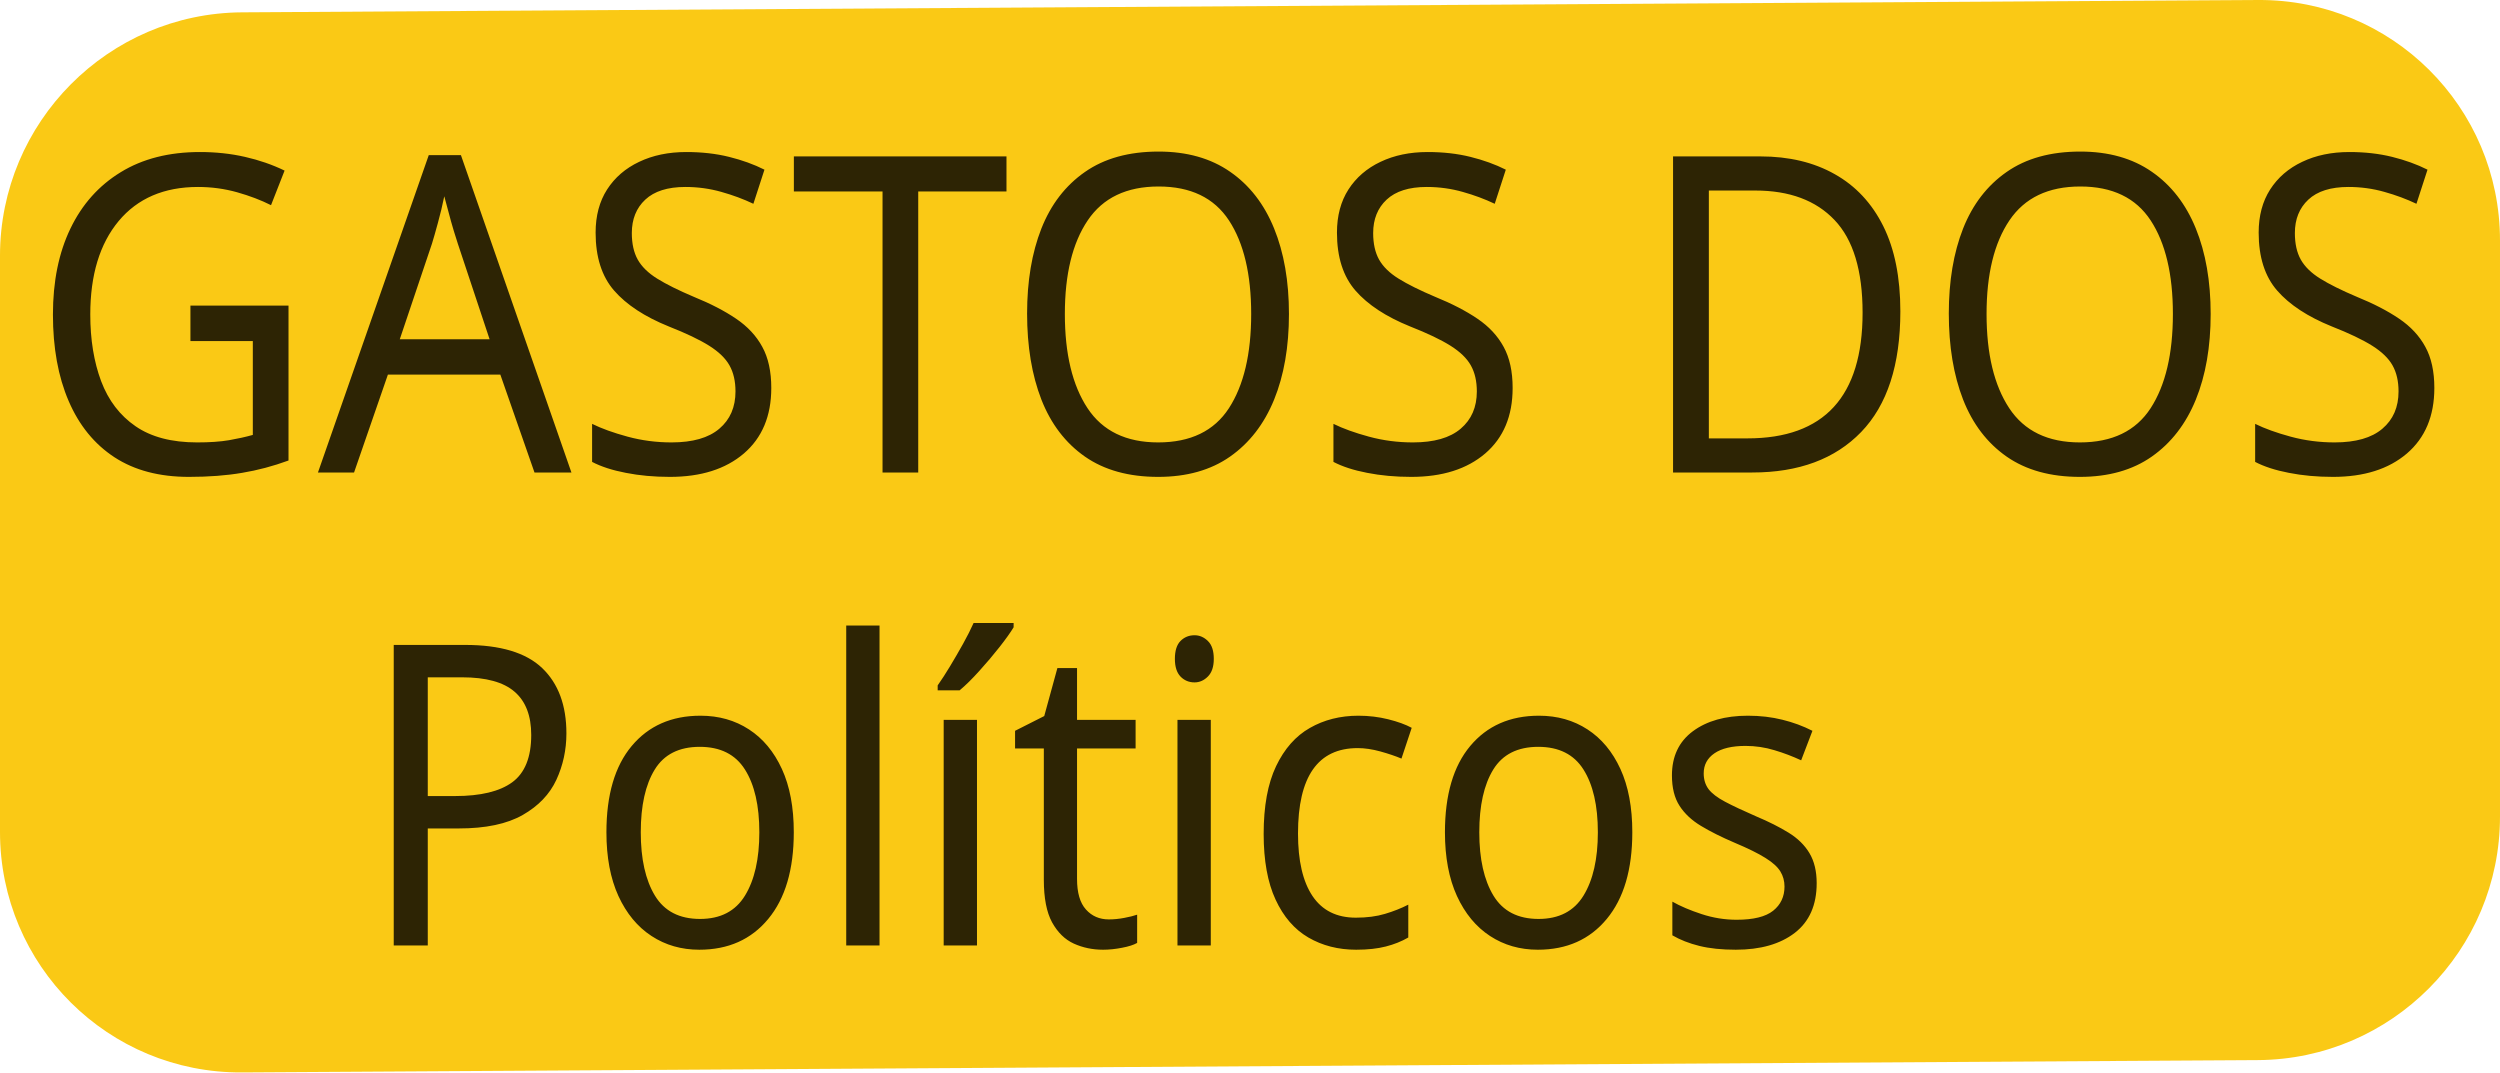
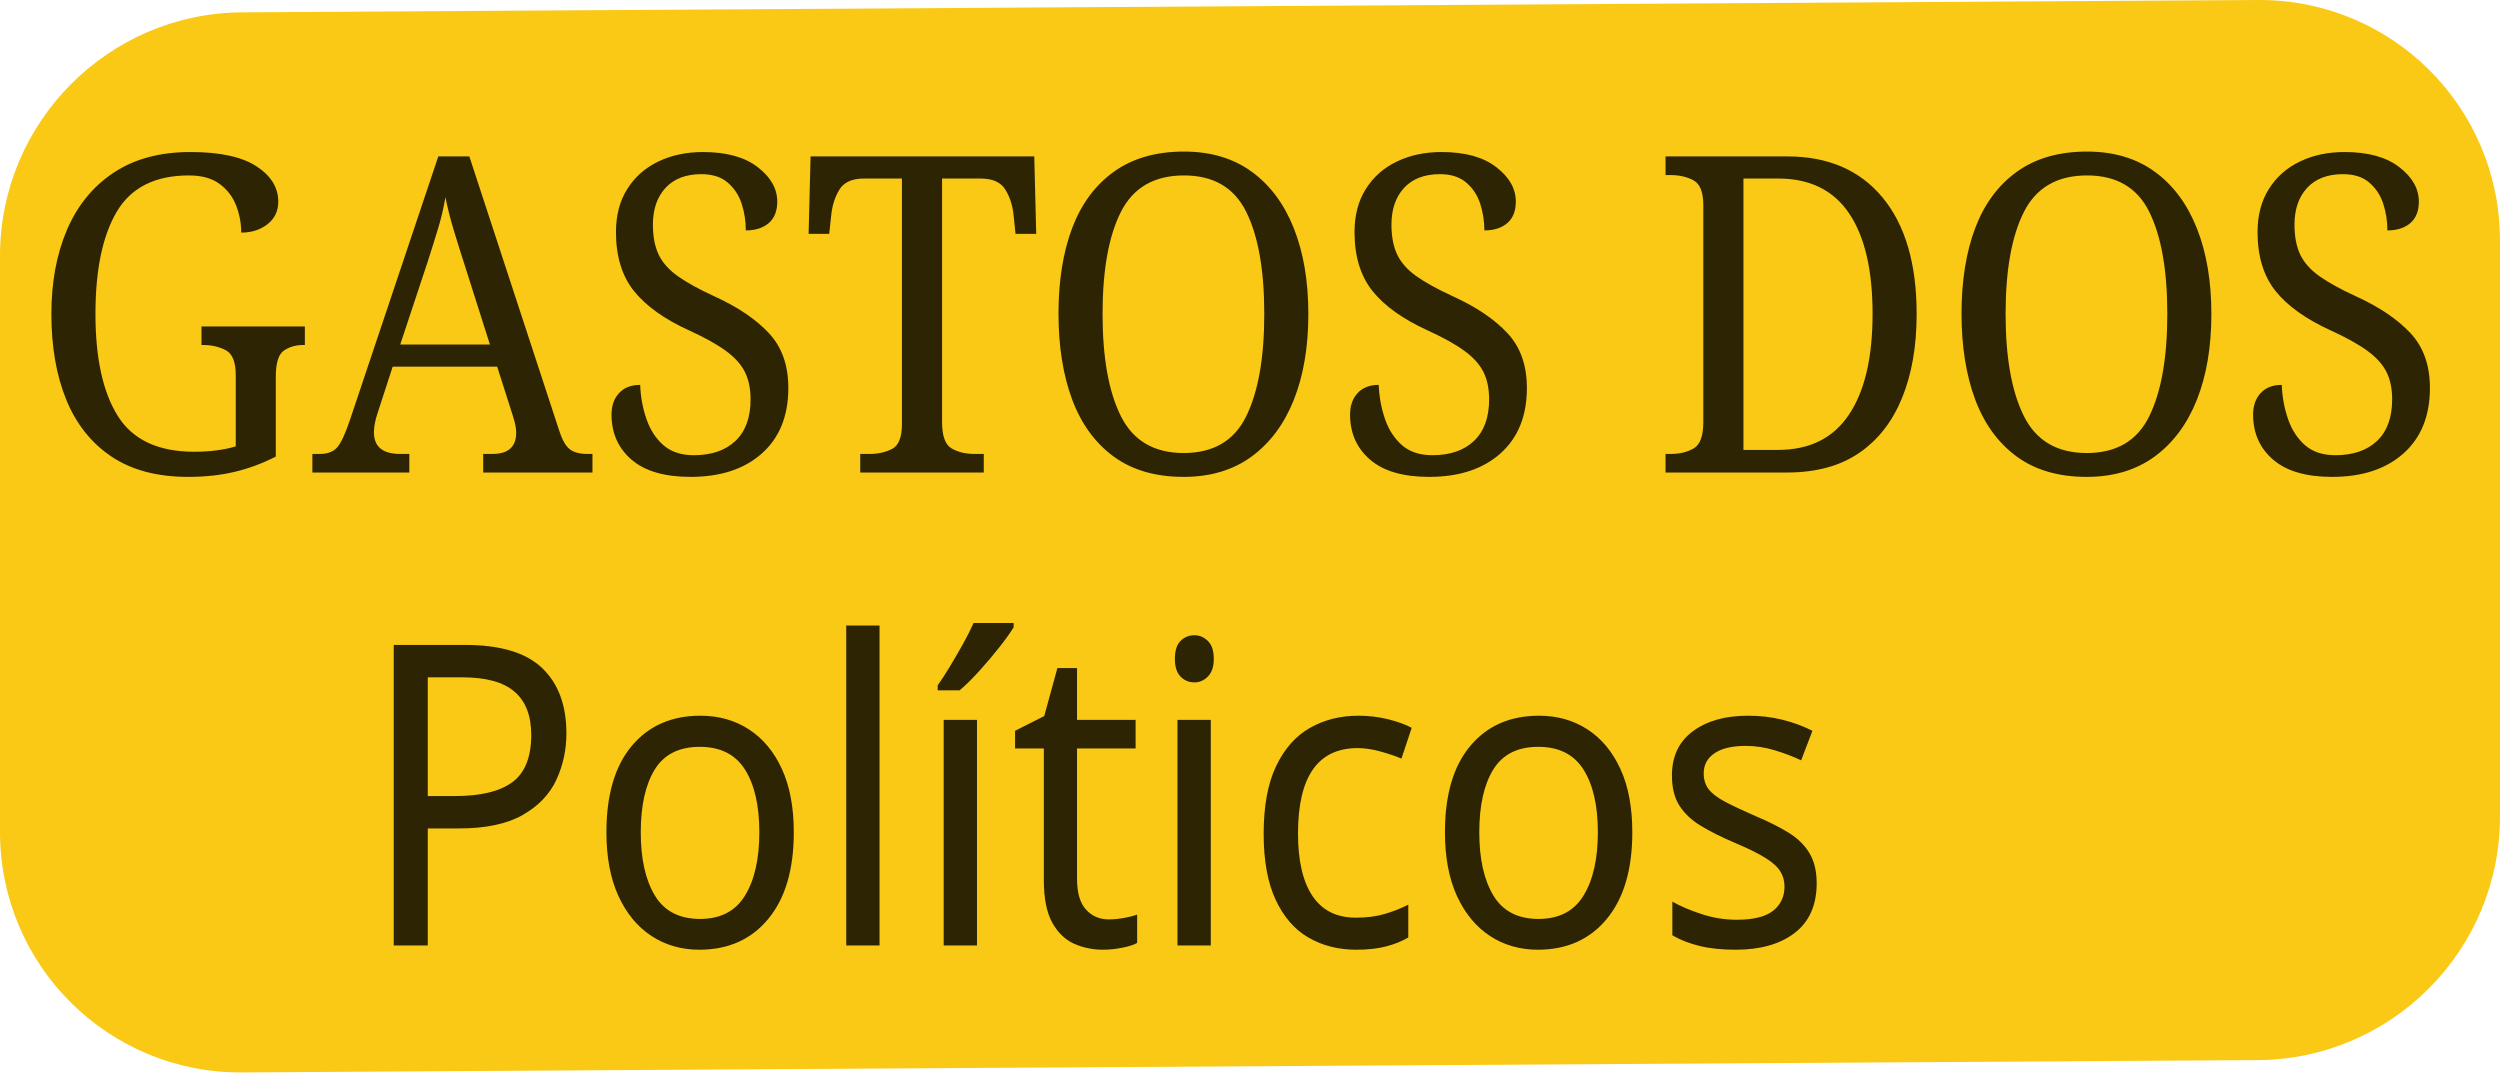
<svg xmlns="http://www.w3.org/2000/svg" width="357.685" height="153.439" id="svg2" version="1.1">
  <defs id="defs4" />
  <g id="layer2" style="display:inline" transform="translate(-214.7164,-385.1839)">
    <rect style="fill:#fac915;fill-opacity:1" id="rect3061" width="357.691" height="151.672" x="214.72" y="388.475" ry="34.626" transform="matrix(0.9999813,-0.00611909,0,1,0,0)" />
  </g>
  <g id="layer1" style="display:inline;opacity:0.82" transform="translate(-214.7164,-385.1839)">
-     <text xml:space="preserve" style="font-size:60px;font-style:normal;font-variant:normal;font-weight:normal;font-stretch:normal;text-align:start;line-height:125%;letter-spacing:0px;word-spacing:0px;writing-mode:lr-tb;text-anchor:start;fill:#000000;fill-opacity:1;stroke:none;font-family:Ink Free;-inkscape-font-specification:Ink Free" x="230.984" y="428.953" id="text2985" transform="scale(0.9473626,1.055562)">
+     <text xml:space="preserve" style="font-size:60px;font-style:normal;font-variant:normal;font-weight:normal;font-stretch:normal;text-align:start;line-height:125%;letter-spacing:0px;word-spacing:0px;writing-mode:lr;text-anchor:start;fill:#000000;fill-opacity:1;stroke:none;font-family:Serif;-inkscape-font-specification:Serif" x="230.984" y="428.953" id="text2985" transform="scale(0.9473626,1.055562)">
      <tspan id="tspan2987" x="230.984" y="428.953">GASTOS DOS</tspan>
      <tspan x="230.984" y="503.953" id="tspan2989" />
    </text>
    <text xml:space="preserve" style="font-size:57.044px;font-style:normal;font-variant:normal;font-weight:normal;font-stretch:normal;text-align:start;line-height:125%;letter-spacing:0px;word-spacing:0px;writing-mode:lr-tb;text-anchor:start;fill:#000000;fill-opacity:1;stroke:none;font-family:Stencil;-inkscape-font-specification:Stencil" x="280.58" y="493.058" id="text2991" transform="scale(0.9473626,1.055562)">
      <tspan id="tspan2993" x="280.58" y="493.058">Políticos</tspan>
    </text>
  </g>
</svg>
